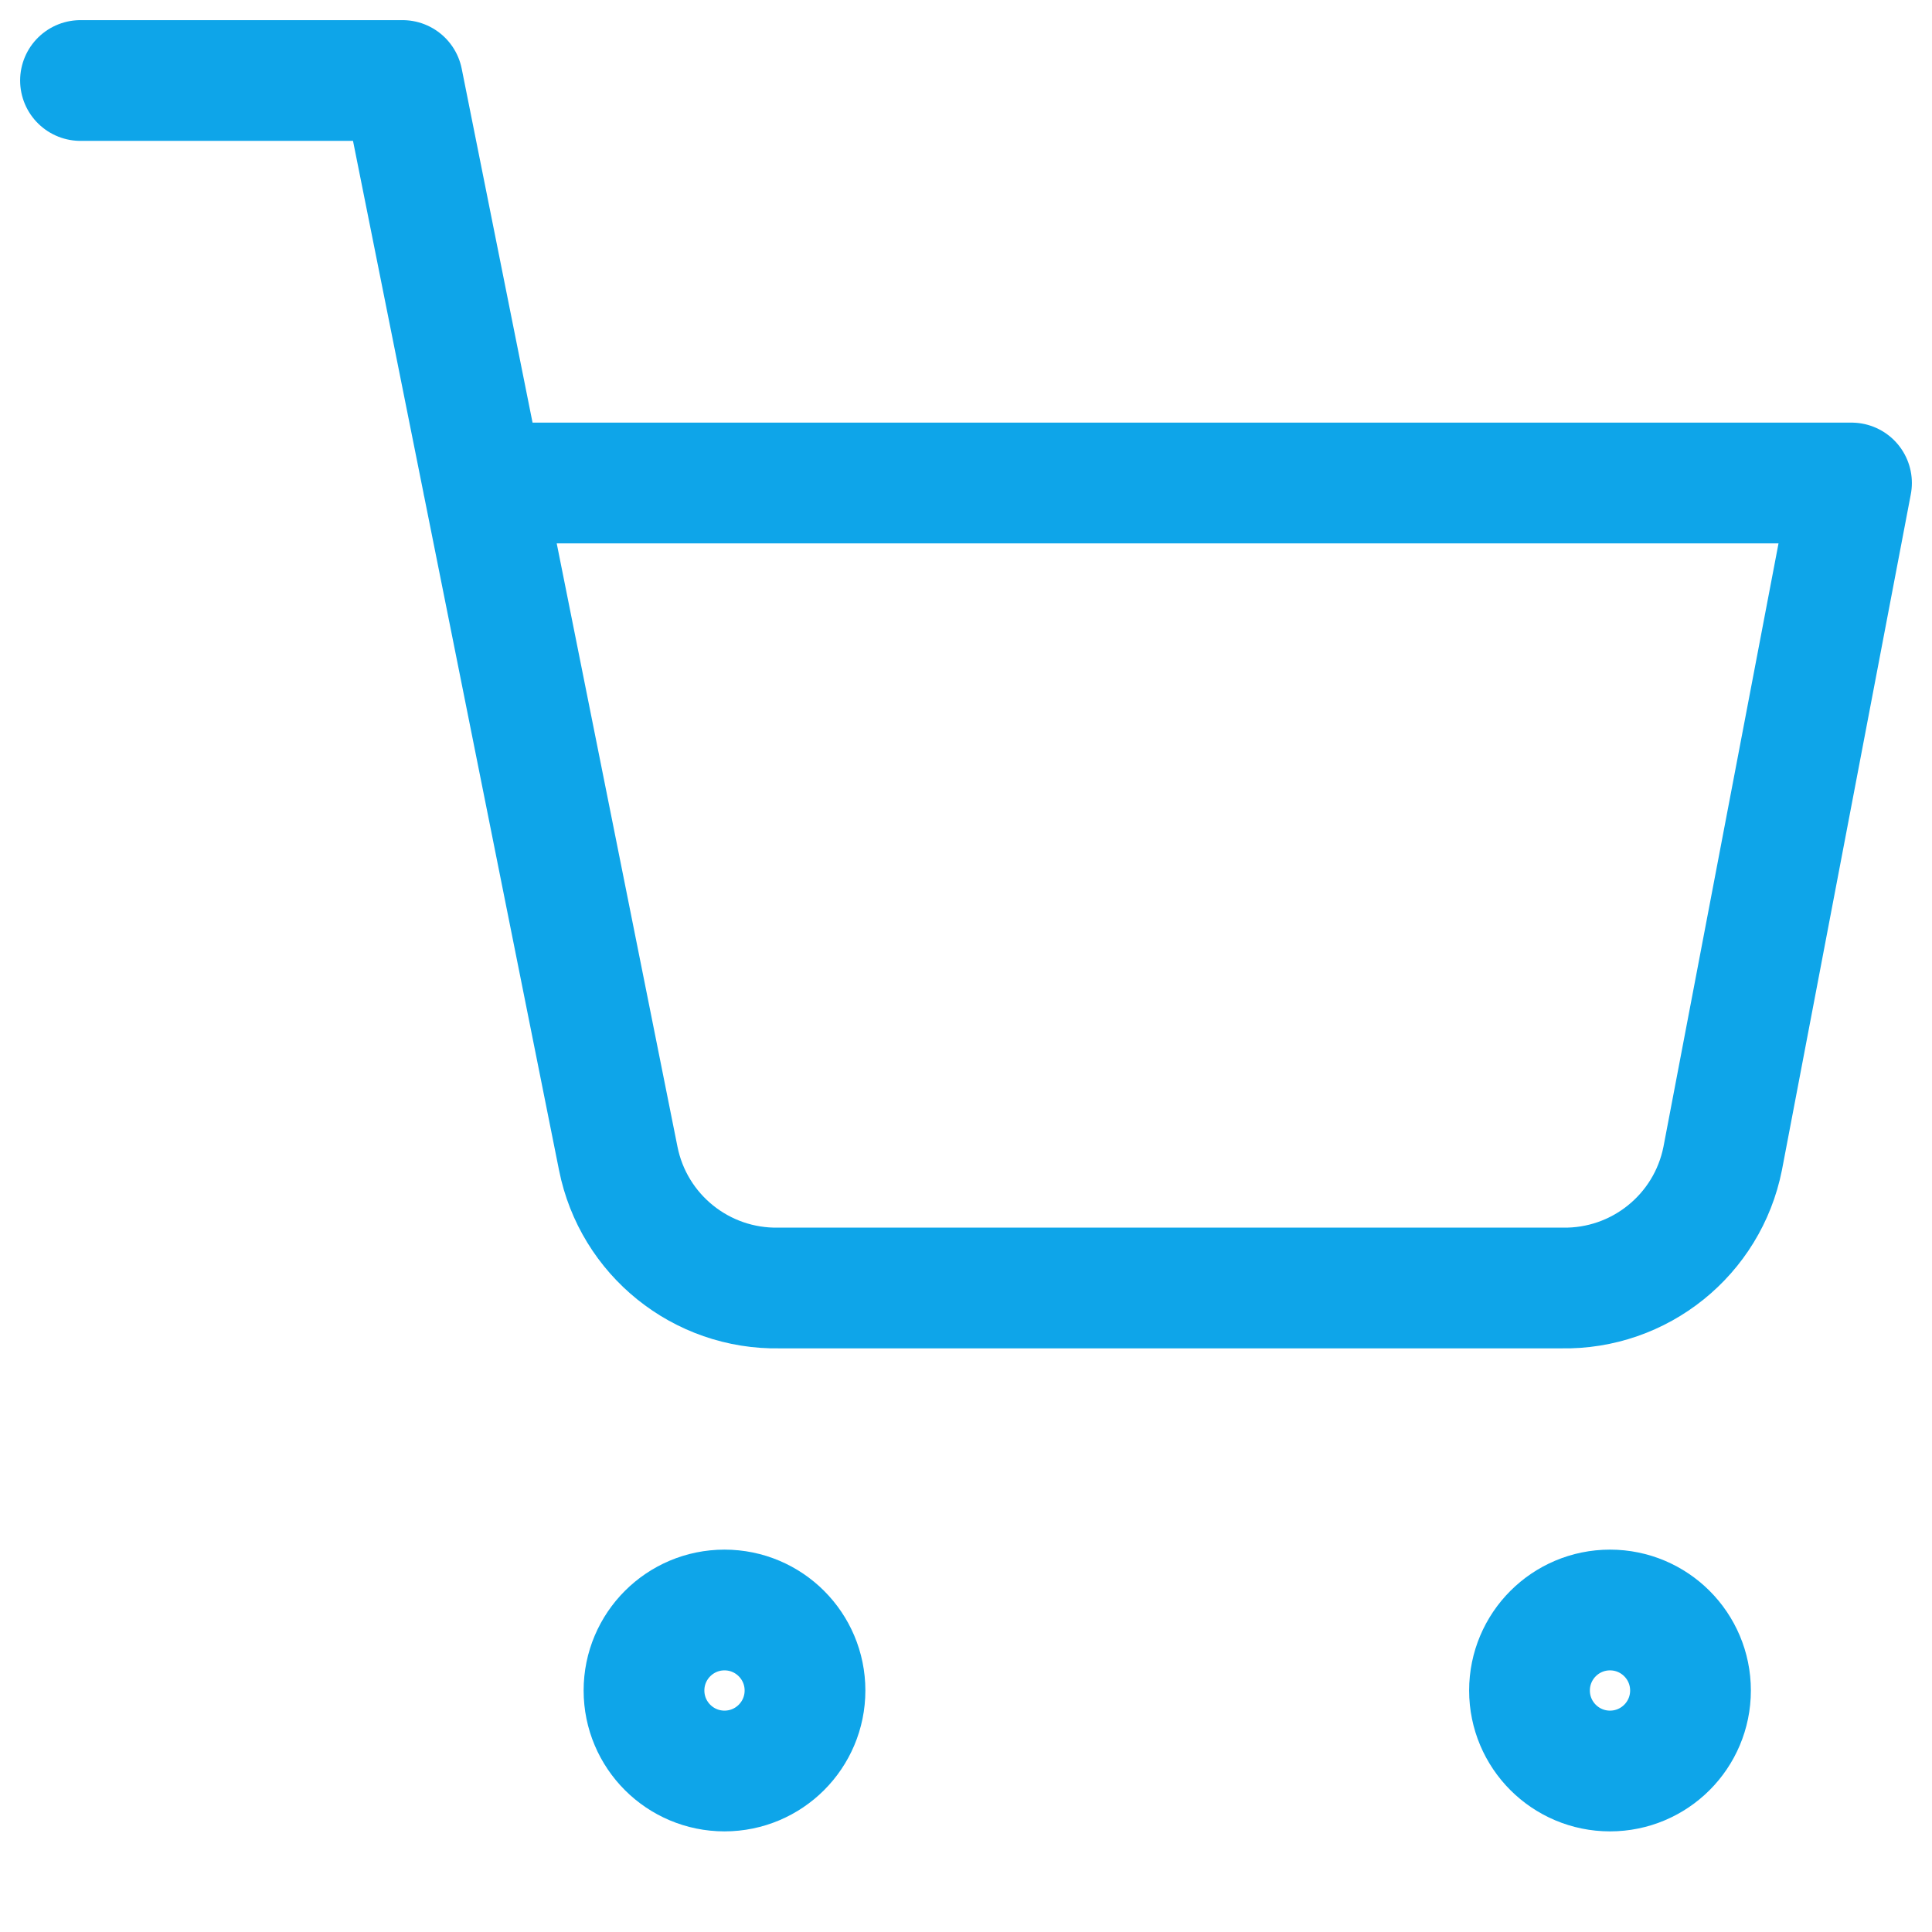
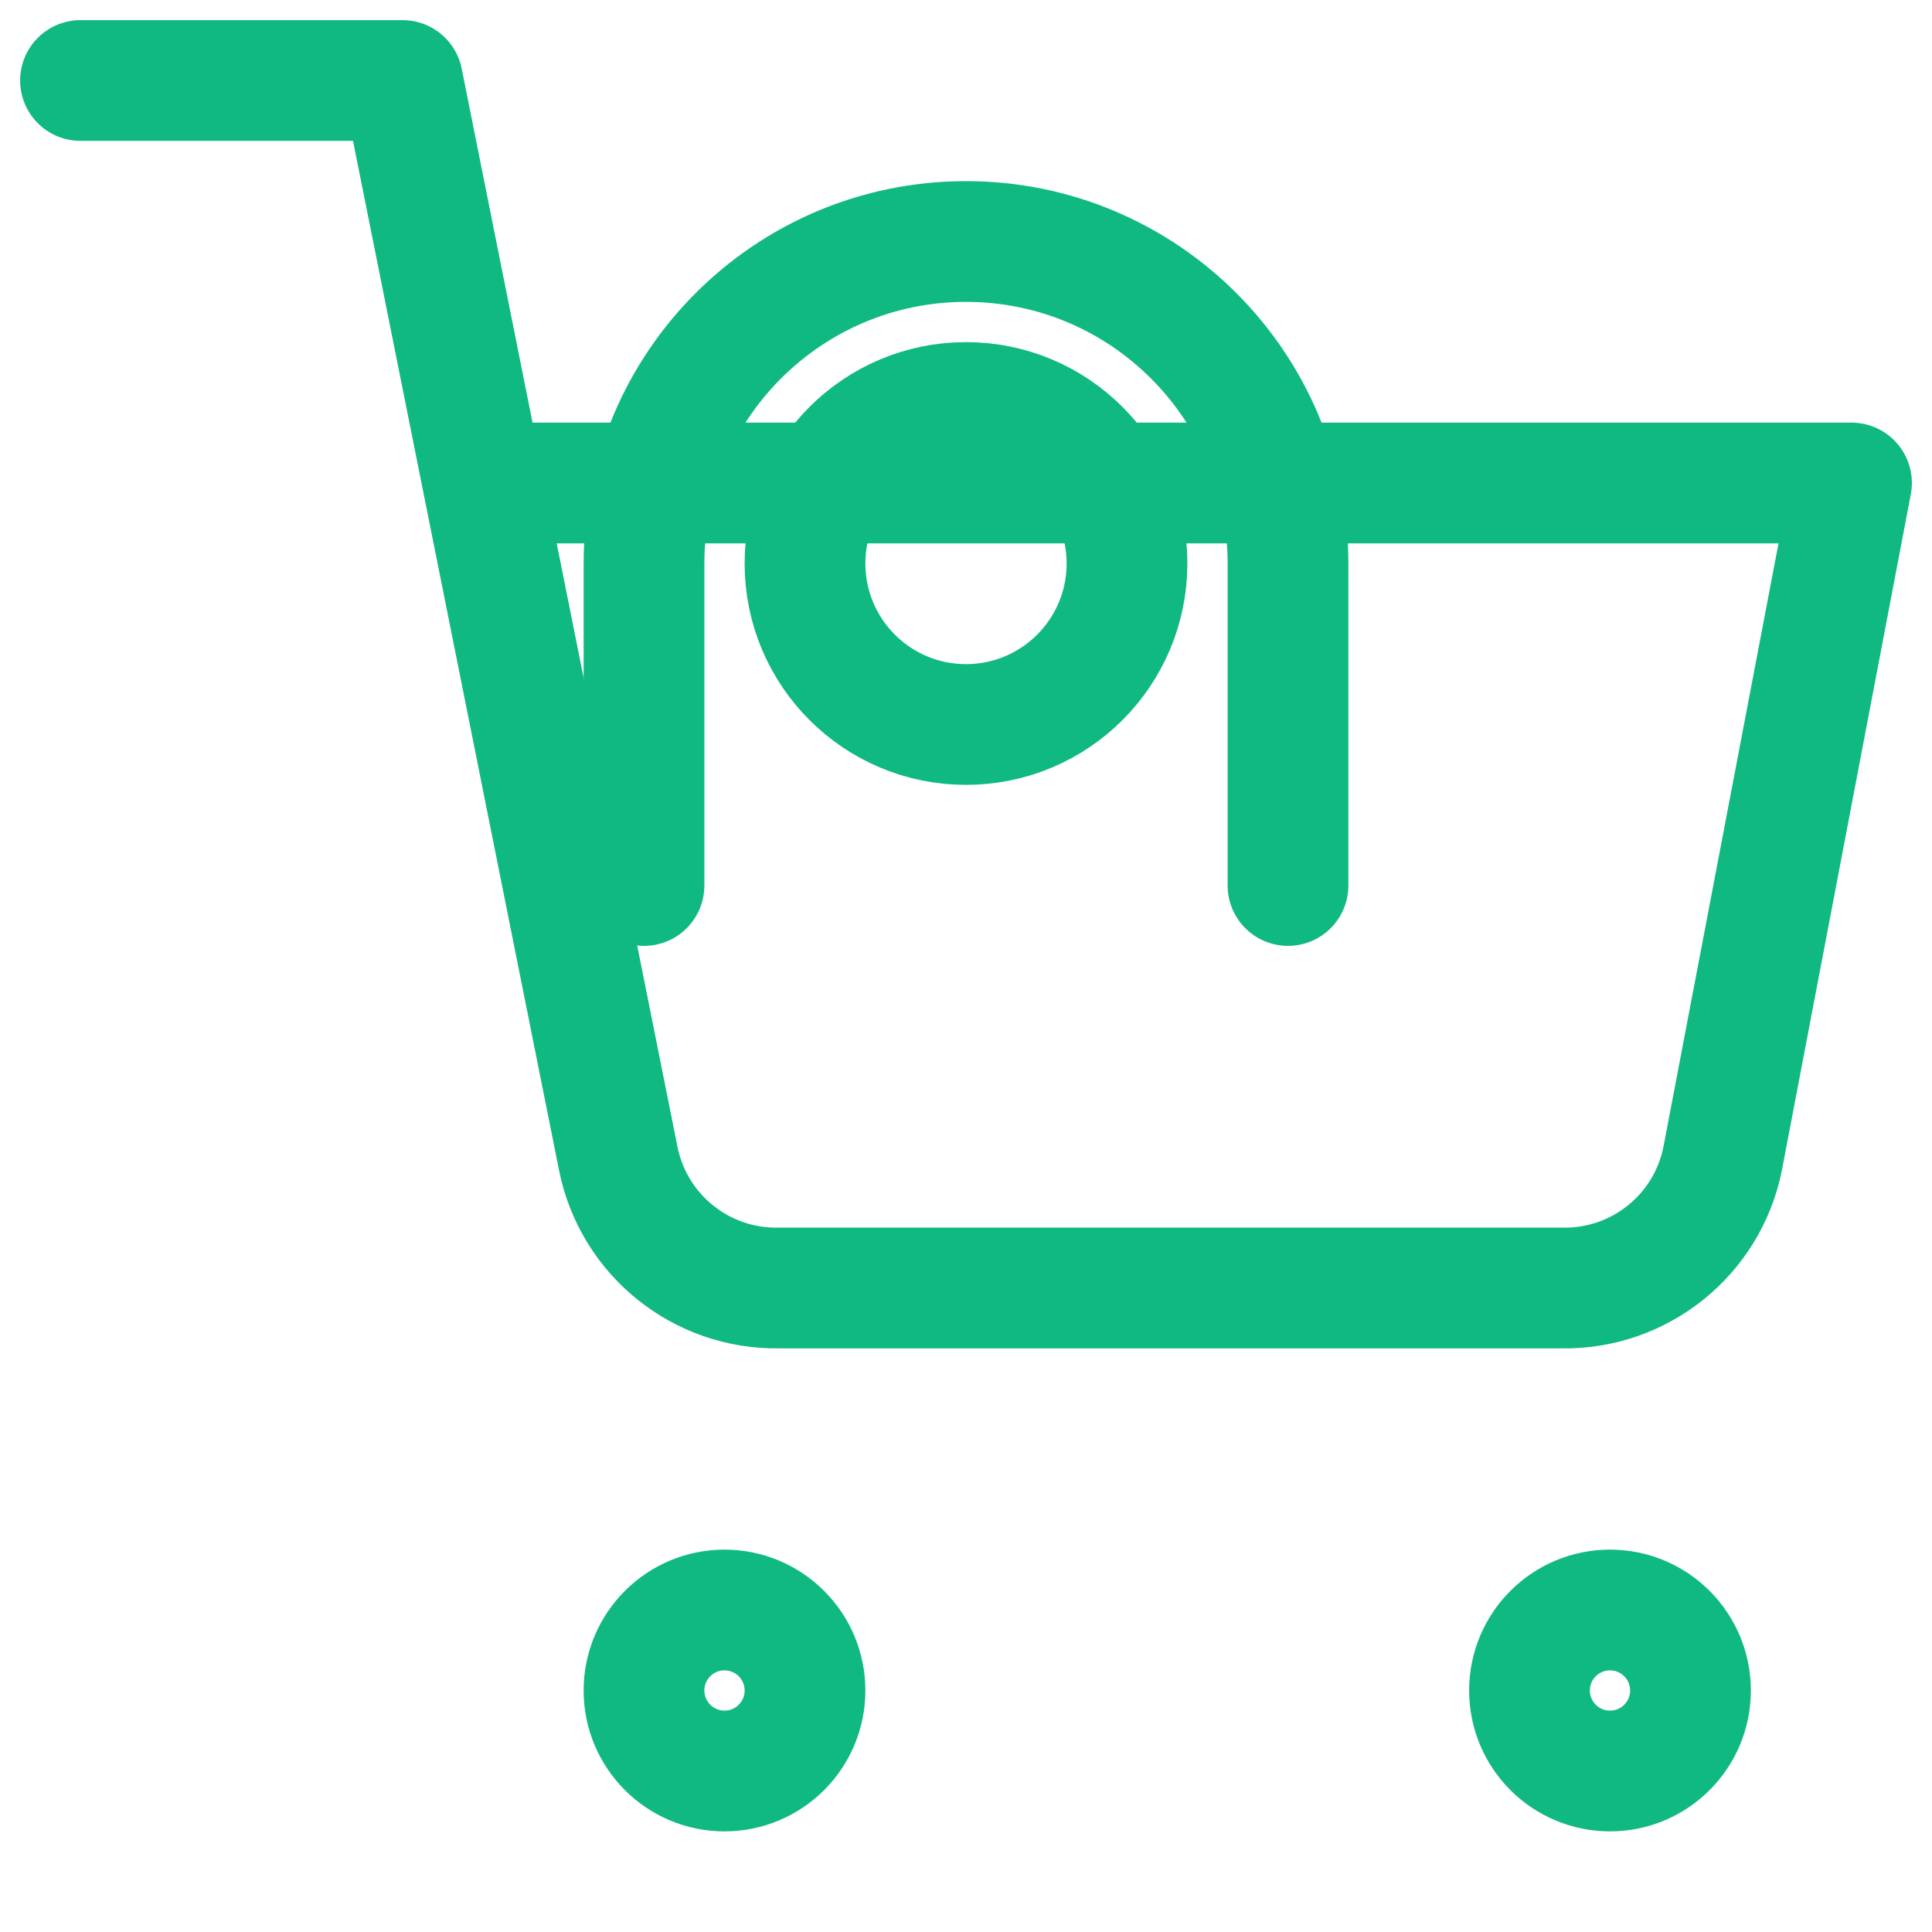
- <svg xmlns="http://www.w3.org/2000/svg" width="100" height="100" viewBox="0 0 24 24" fill="none" stroke="#0ea5e9" stroke-width="1.5" stroke-linecap="round" stroke-linejoin="round">
+ <svg xmlns="http://www.w3.org/2000/svg" viewBox="0 0 24 24" fill="none" stroke="#10b981" stroke-width="1.5" stroke-linecap="round" stroke-linejoin="round">
  <circle cx="9" cy="21" r="1" />
  <circle cx="20" cy="21" r="1" />
  <path d="M1 1h4l2.68 13.39a2 2 0 0 0 2 1.61h9.72a2 2 0 0 0 2-1.61L23 6H6" />
+   <path d="M16 11V7a4 4 0 0 0-8 0v4" />
+   <circle cx="12" cy="7" r="2" />
</svg>
